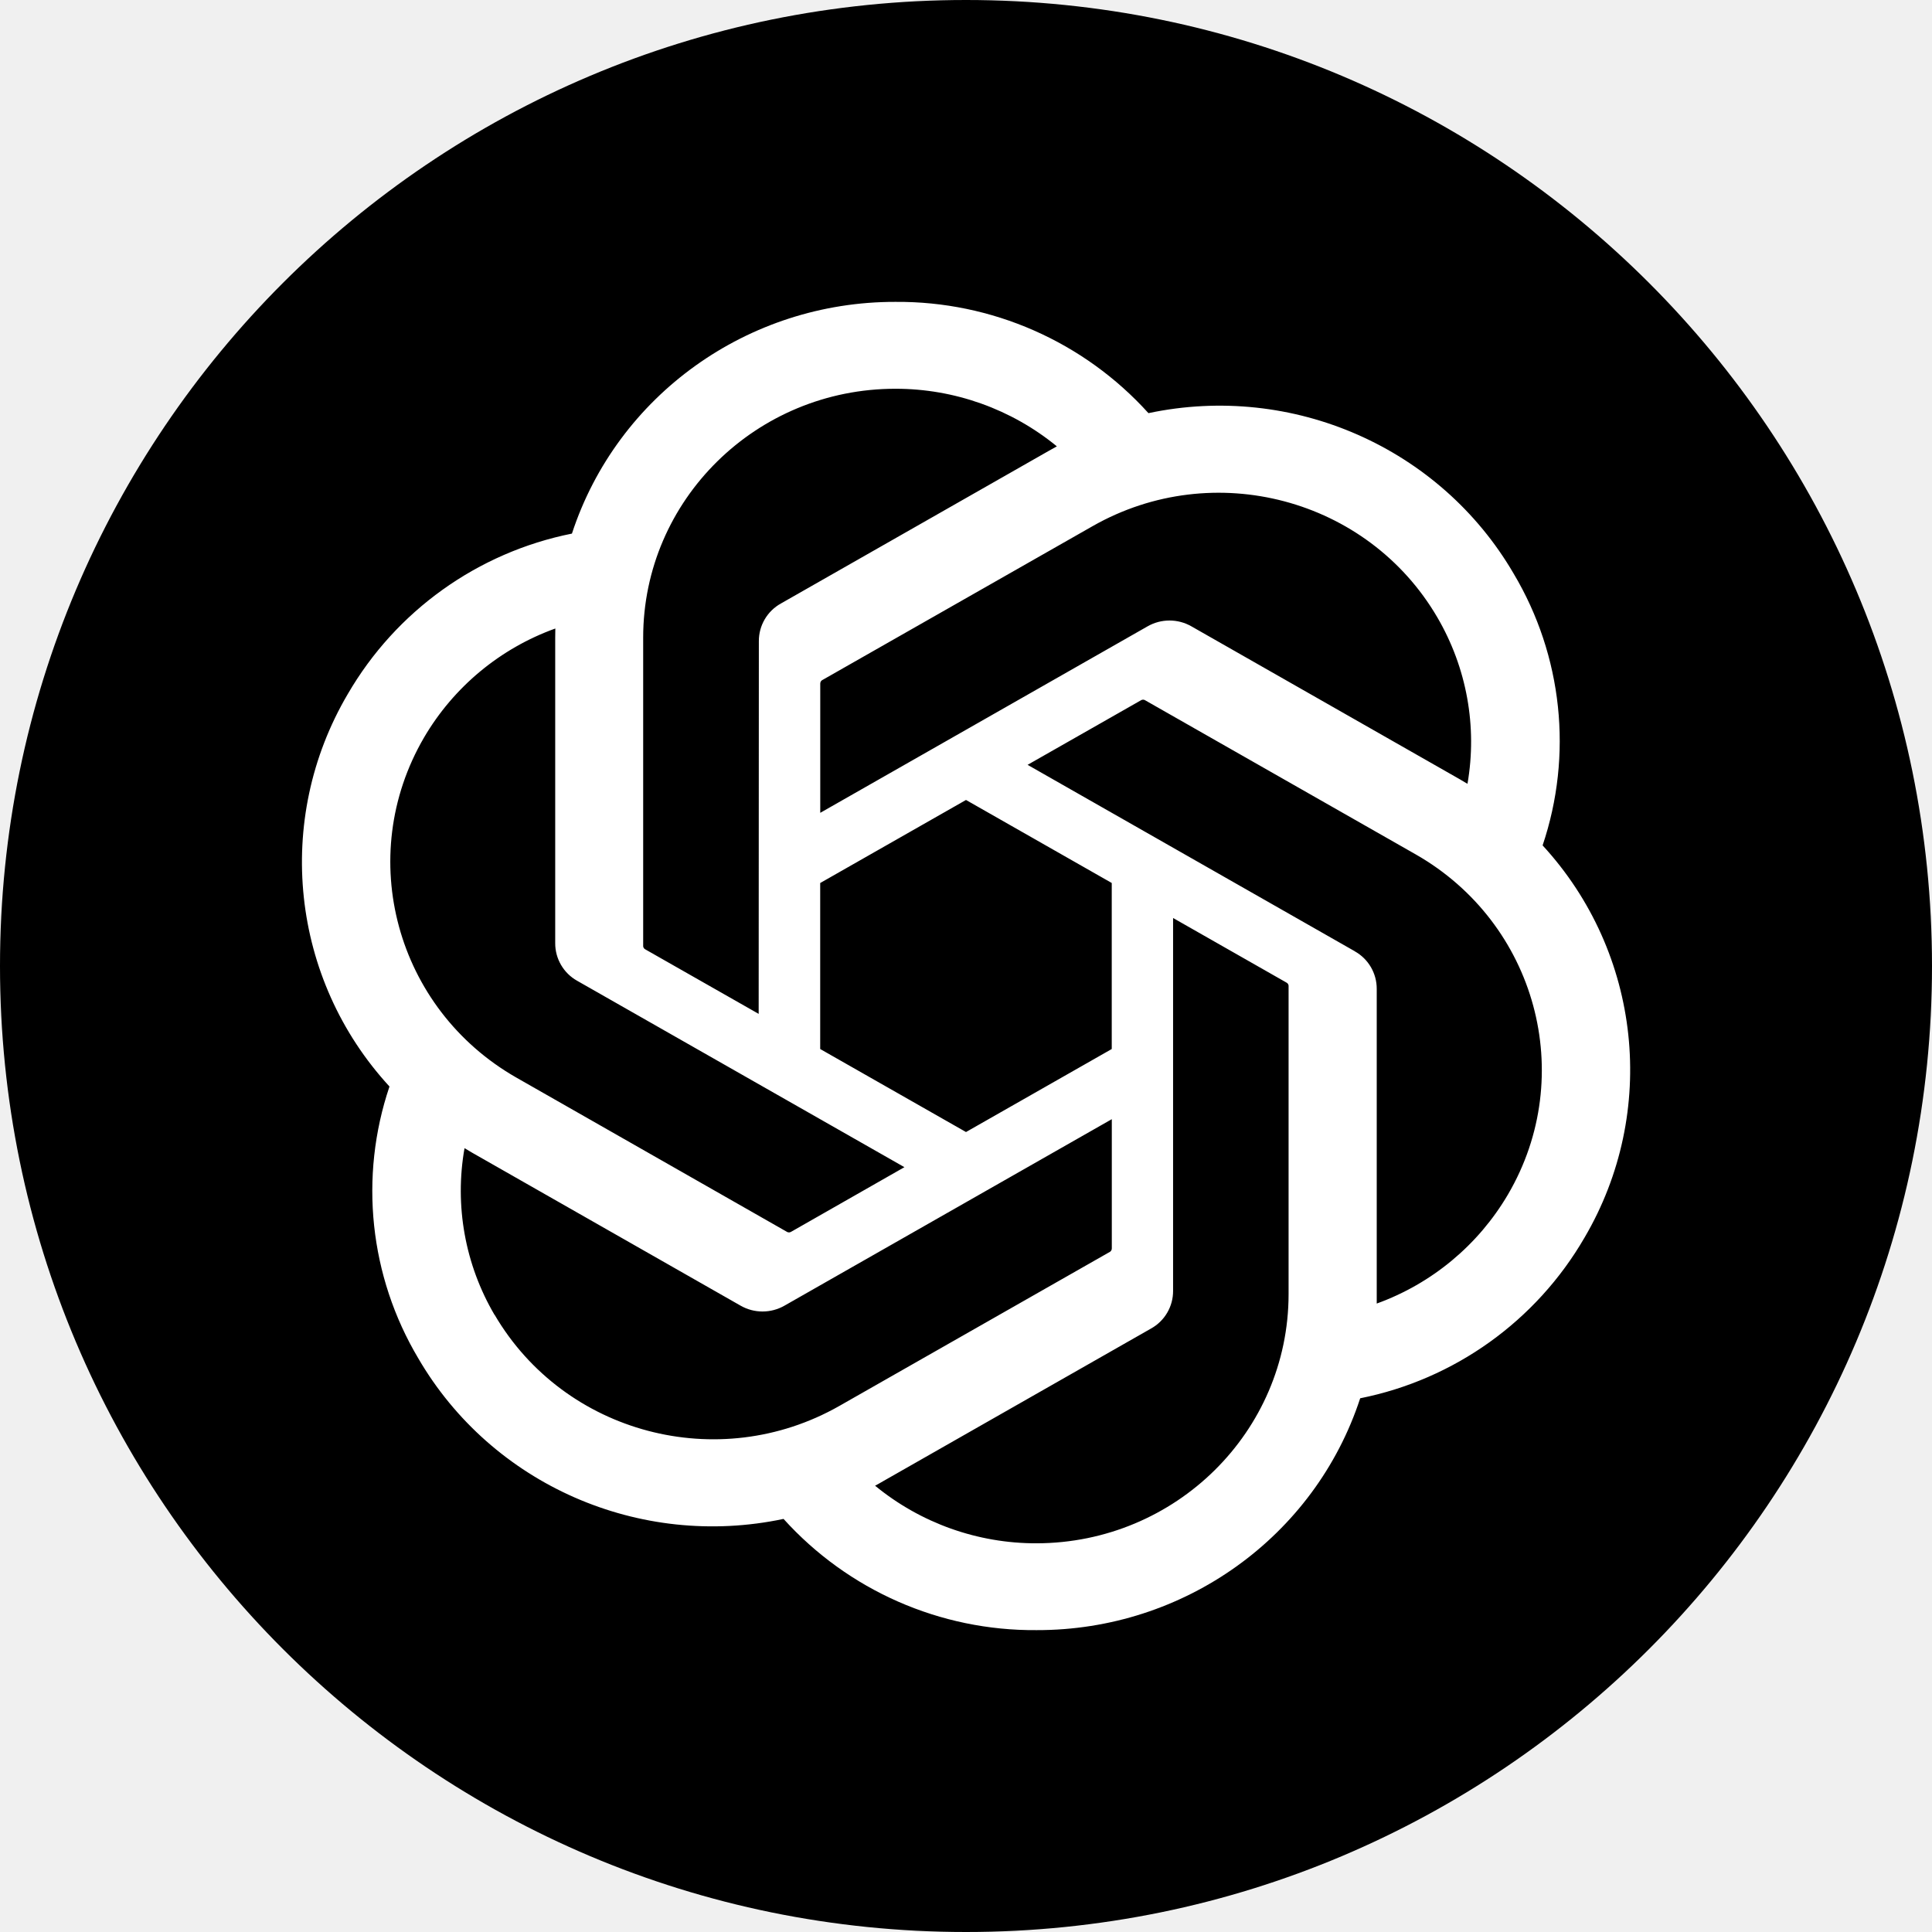
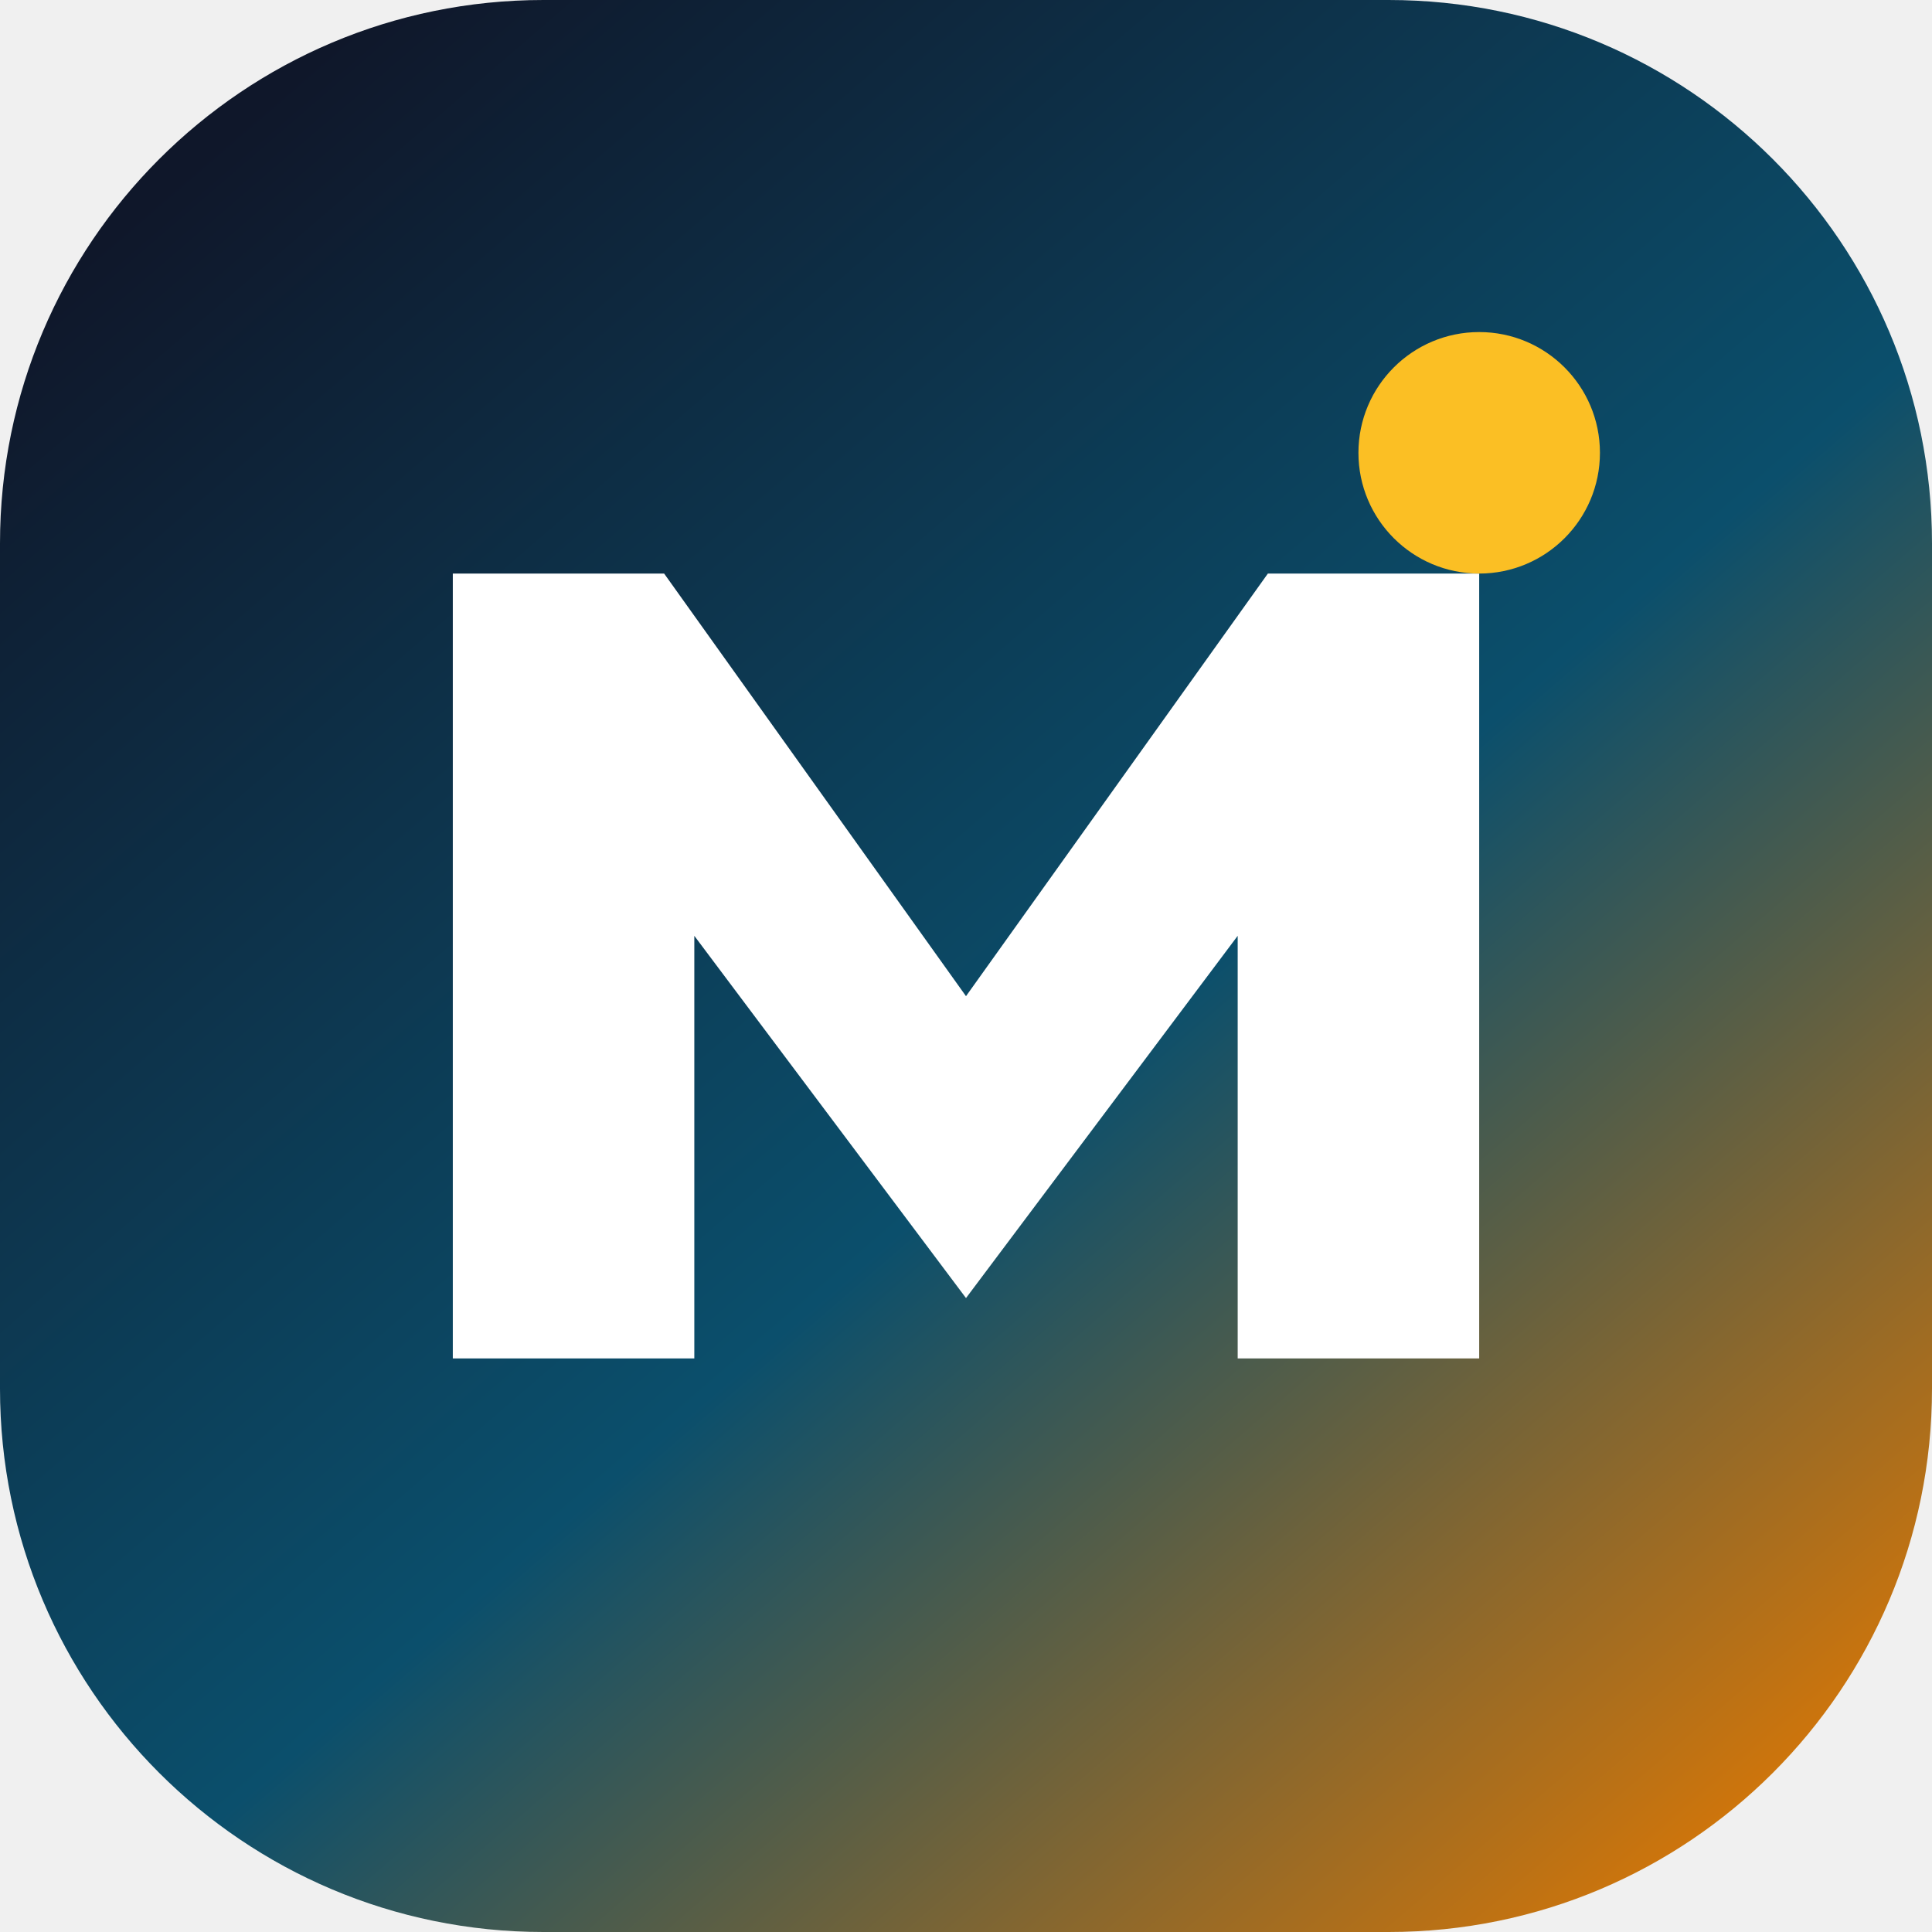
- <svg xmlns="http://www.w3.org/2000/svg" width="64" height="64">
-   <rect width="64" height="64" fill="black" rx="32" />
-   <svg fill="currentColor" fill-rule="evenodd" height="48" width="48" viewBox="0 0 24 24" x="8" y="8" style="color: rgb(255, 255, 255);">
-     <path d="M21.55 10.004a5.416 5.416 0 00-.478-4.501c-1.217-2.09-3.662-3.166-6.05-2.66A5.59 5.59 0 0010.831 1C8.39.995 6.224 2.546 5.473 4.838A5.553 5.553 0 001.76 7.496a5.487 5.487 0 00.691 6.5 5.416 5.416 0 00.477 4.502c1.217 2.09 3.662 3.165 6.05 2.66A5.586 5.586 0 0013.168 23c2.443.006 4.61-1.546 5.361-3.84a5.553 5.553 0 003.715-2.66 5.488 5.488 0 00-.693-6.497v.001zm-8.381 11.558a4.199 4.199 0 01-2.675-.954c.034-.018.093-.05.132-.074l4.44-2.53a.71.71 0 00.364-.623v-6.176l1.877 1.069c.02.01.033.029.036.05v5.115c-.003 2.274-1.87 4.118-4.174 4.123zM4.192 17.78a4.059 4.059 0 01-.498-2.763c.032.02.09.055.131.078l4.44 2.53c.225.13.504.13.73 0l5.42-3.088v2.138a.068.068 0 01-.027.057L9.9 19.288c-1.999 1.136-4.552.46-5.707-1.51h-.001zM3.023 8.216A4.15 4.15 0 015.198 6.41l-.002.151v5.06a.711.711 0 00.364.624l5.42 3.087-1.876 1.07a.067.067 0 01-.063.005l-4.489-2.559c-1.995-1.14-2.679-3.658-1.53-5.63h.001zm15.417 3.54l-5.42-3.088L14.896 7.6a.067.067 0 01.063-.006l4.489 2.557c1.998 1.14 2.683 3.662 1.529 5.633a4.163 4.163 0 01-2.174 1.807V12.38a.71.71 0 00-.363-.623zm1.867-2.773a6.04 6.04 0 00-.132-.078l-4.44-2.53a.731.731 0 00-.729 0l-5.42 3.088V7.325a.068.068 0 01.027-.057L14.1 4.713c2-1.137 4.555-.46 5.707 1.513.487.833.664 1.809.499 2.757h.001zm-11.741 3.81l-1.877-1.068a.065.065 0 01-.036-.051V6.559c.001-2.277 1.873-4.122 4.181-4.12.976 0 1.92.338 2.671.954-.034.018-.092.05-.131.073l-4.44 2.53a.71.71 0 00-.365.623l-.003 6.173v.002zm1.02-2.168L12 9.25l2.414 1.375v2.75L12 14.75l-2.415-1.375v-2.75z" />
-   </svg>
+ <svg xmlns="http://www.w3.org/2000/svg" width="64" height="64" viewBox="0 0 64 64">
+   <defs>
+     <linearGradient id="bg" x1="8" y1="4" x2="58" y2="62" gradientUnits="userSpaceOnUse">
+       <stop stop-color="#0f172a" />
+       <stop offset="0.55" stop-color="#0b4f6c" />
+       <stop offset="1" stop-color="#d97706" />
+     </linearGradient>
+   </defs>
+   <rect width="64" height="64" rx="18" fill="url(#bg)" />
+   <path d="M15 45V19h7l10 14 10-14h7v26h-8V31L32 43 23 31v14z" fill="#fff" />
+   <circle cx="49" cy="15" r="4" fill="#fbbf24" />
</svg>
